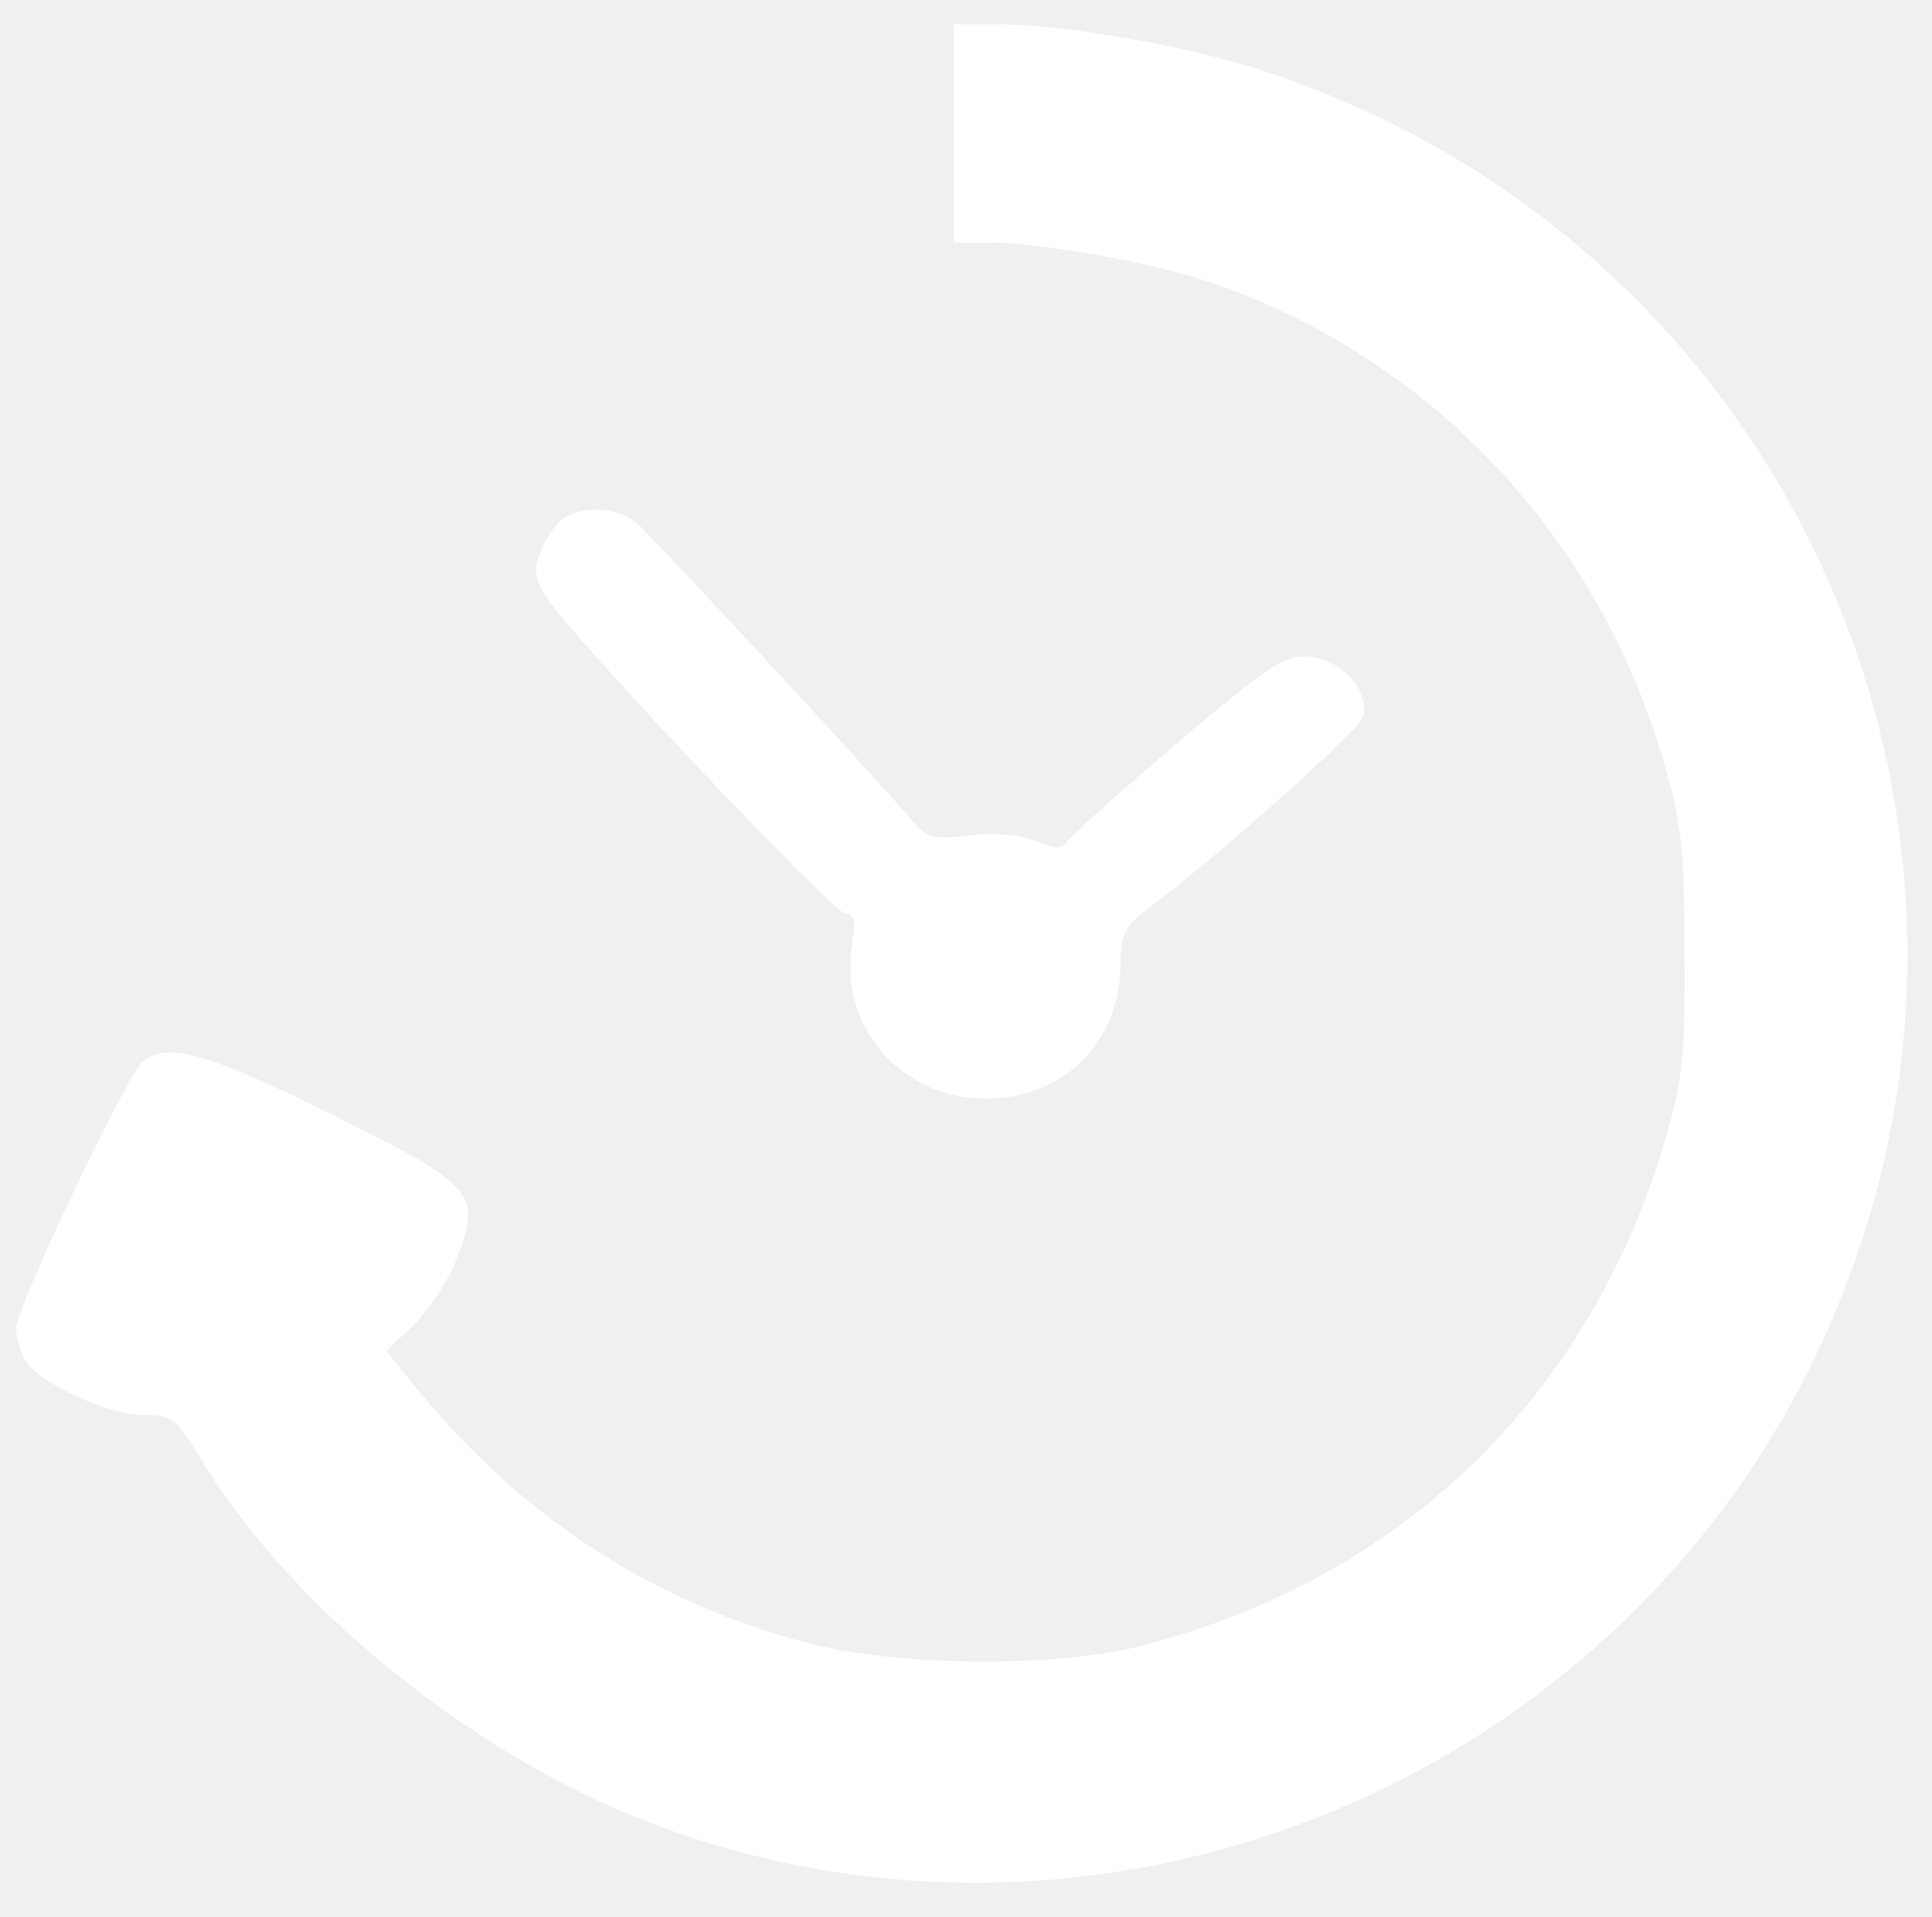
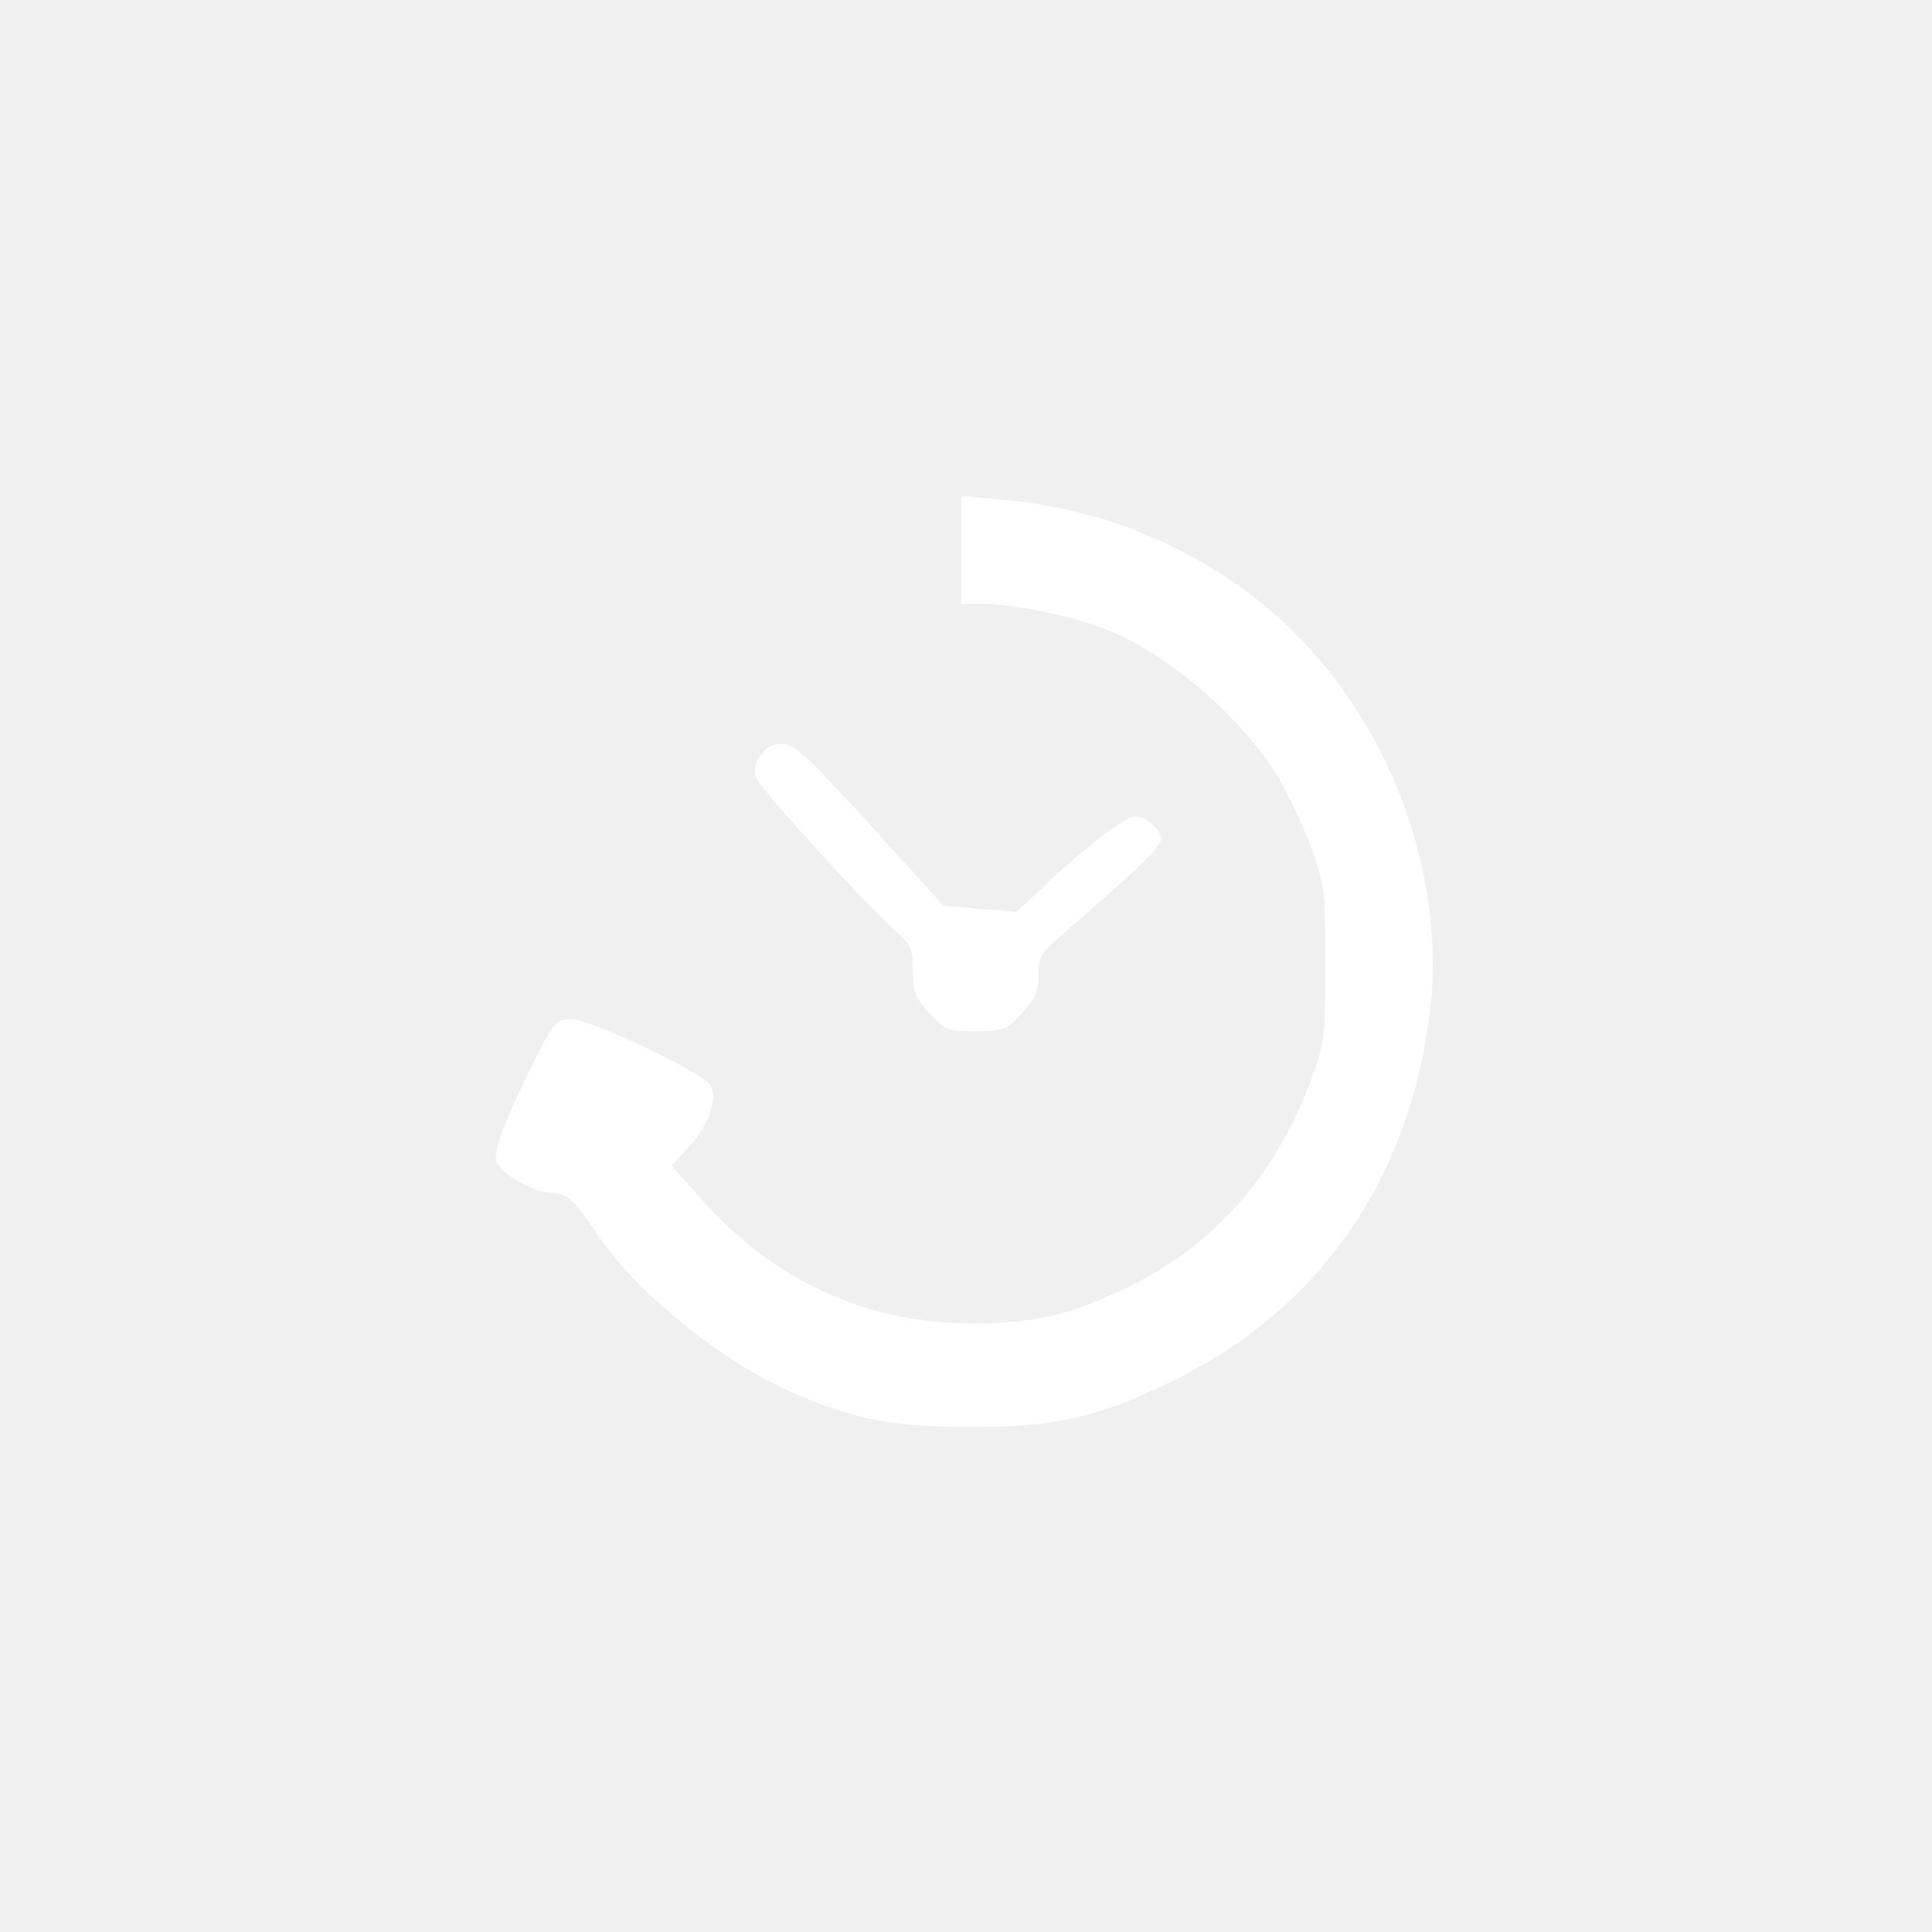
- <svg xmlns="http://www.w3.org/2000/svg" version="1.0" width="239pt" height="237pt" viewBox="0 0 239 237" preserveAspectRatio="xMidYMid meet">
-   <g transform="translate(0,237) scale(0.1,-0.1)" fill="white" stroke="none">
-     <path d="M1180 2205 l0 -135 43 0 c65 0 205 -25 277 -50 268 -93 473 -308 556 -585 24 -80 27 -107 28 -240 1 -128 -3 -162 -22 -228 -93 -323 -327 -550 -652 -633 -106 -27 -304 -25 -415 5 -195 52 -360 162 -491 328 l-26 32 34 33 c19 18 43 55 53 81 31 82 23 90 -155 179 -154 76 -201 89 -233 66 -19 -15 -157 -305 -157 -331 0 -10 5 -27 10 -38 15 -28 103 -69 147 -69 35 0 41 -4 70 -52 107 -179 322 -356 536 -444 544 -221 1179 16 1449 541 322 628 10 1390 -662 1615 -95 32 -251 60 -337 60 l-53 0 0 -135z" />
-     <path d="M699 1730 c-9 -5 -22 -23 -29 -39 -10 -26 -10 -35 6 -60 31 -48 355 -391 370 -391 11 0 13 -9 8 -40 -15 -94 53 -180 150 -188 101 -8 180 61 182 161 0 40 5 50 30 70 87 65 265 223 270 240 10 31 -27 72 -67 75 -30 2 -48 -10 -164 -108 -71 -61 -133 -116 -136 -122 -5 -8 -16 -8 -38 2 -20 8 -50 10 -82 7 -49 -6 -51 -5 -82 31 -52 60 -308 336 -329 355 -22 19 -63 22 -89 7z" />
+ <svg xmlns="http://www.w3.org/2000/svg" version="1.0" width="400pt" height="400pt" viewBox="0 0 400 400" preserveAspectRatio="xMidYMid meet">
+   <g transform="translate(0,400) scale(0.1,-0.1)" fill="#FFFFFF" stroke="none">
+     <path d="M1990 2861 l0 -111 44 0 c60 0 179 -24 248 -50 132 -49 291 -185 367 -314 19 -32 48 -94 65 -139 29 -79 30 -89 30 -242 0 -149 -2 -165 -27 -234 -74 -203 -201 -348 -382 -436 -114 -56 -194 -75 -321 -75 -222 0 -415 89 -567 263 l-57 64 35 37 c42 45 64 108 45 131 -23 28 -249 135 -286 135 -32 0 -36 -4 -73 -77 -71 -143 -93 -201 -81 -223 13 -24 80 -60 113 -60 31 0 47 -15 90 -80 81 -125 267 -275 421 -339 126 -52 195 -65 356 -65 175 -1 262 19 416 94 305 148 493 418 535 769 32 274 -78 581 -282 782 -160 158 -377 256 -610 275 l-79 7 0 -112z" />
+     <path d="M1574 2435 c-13 -20 -14 -31 -7 -48 12 -25 230 -265 286 -314 33 -29 37 -37 37 -83 0 -43 5 -55 34 -88 33 -35 38 -37 96 -37 58 0 63 2 96 37 27 30 34 46 34 79 0 37 5 46 42 78 183 158 217 192 211 209 -8 23 -33 42 -54 42 -19 0 -112 -72 -194 -151 l-50 -47 -76 6 -76 7 -152 168 c-130 142 -157 167 -182 167 -20 0 -34 -8 -45 -25z" />
  </g>
</svg>
